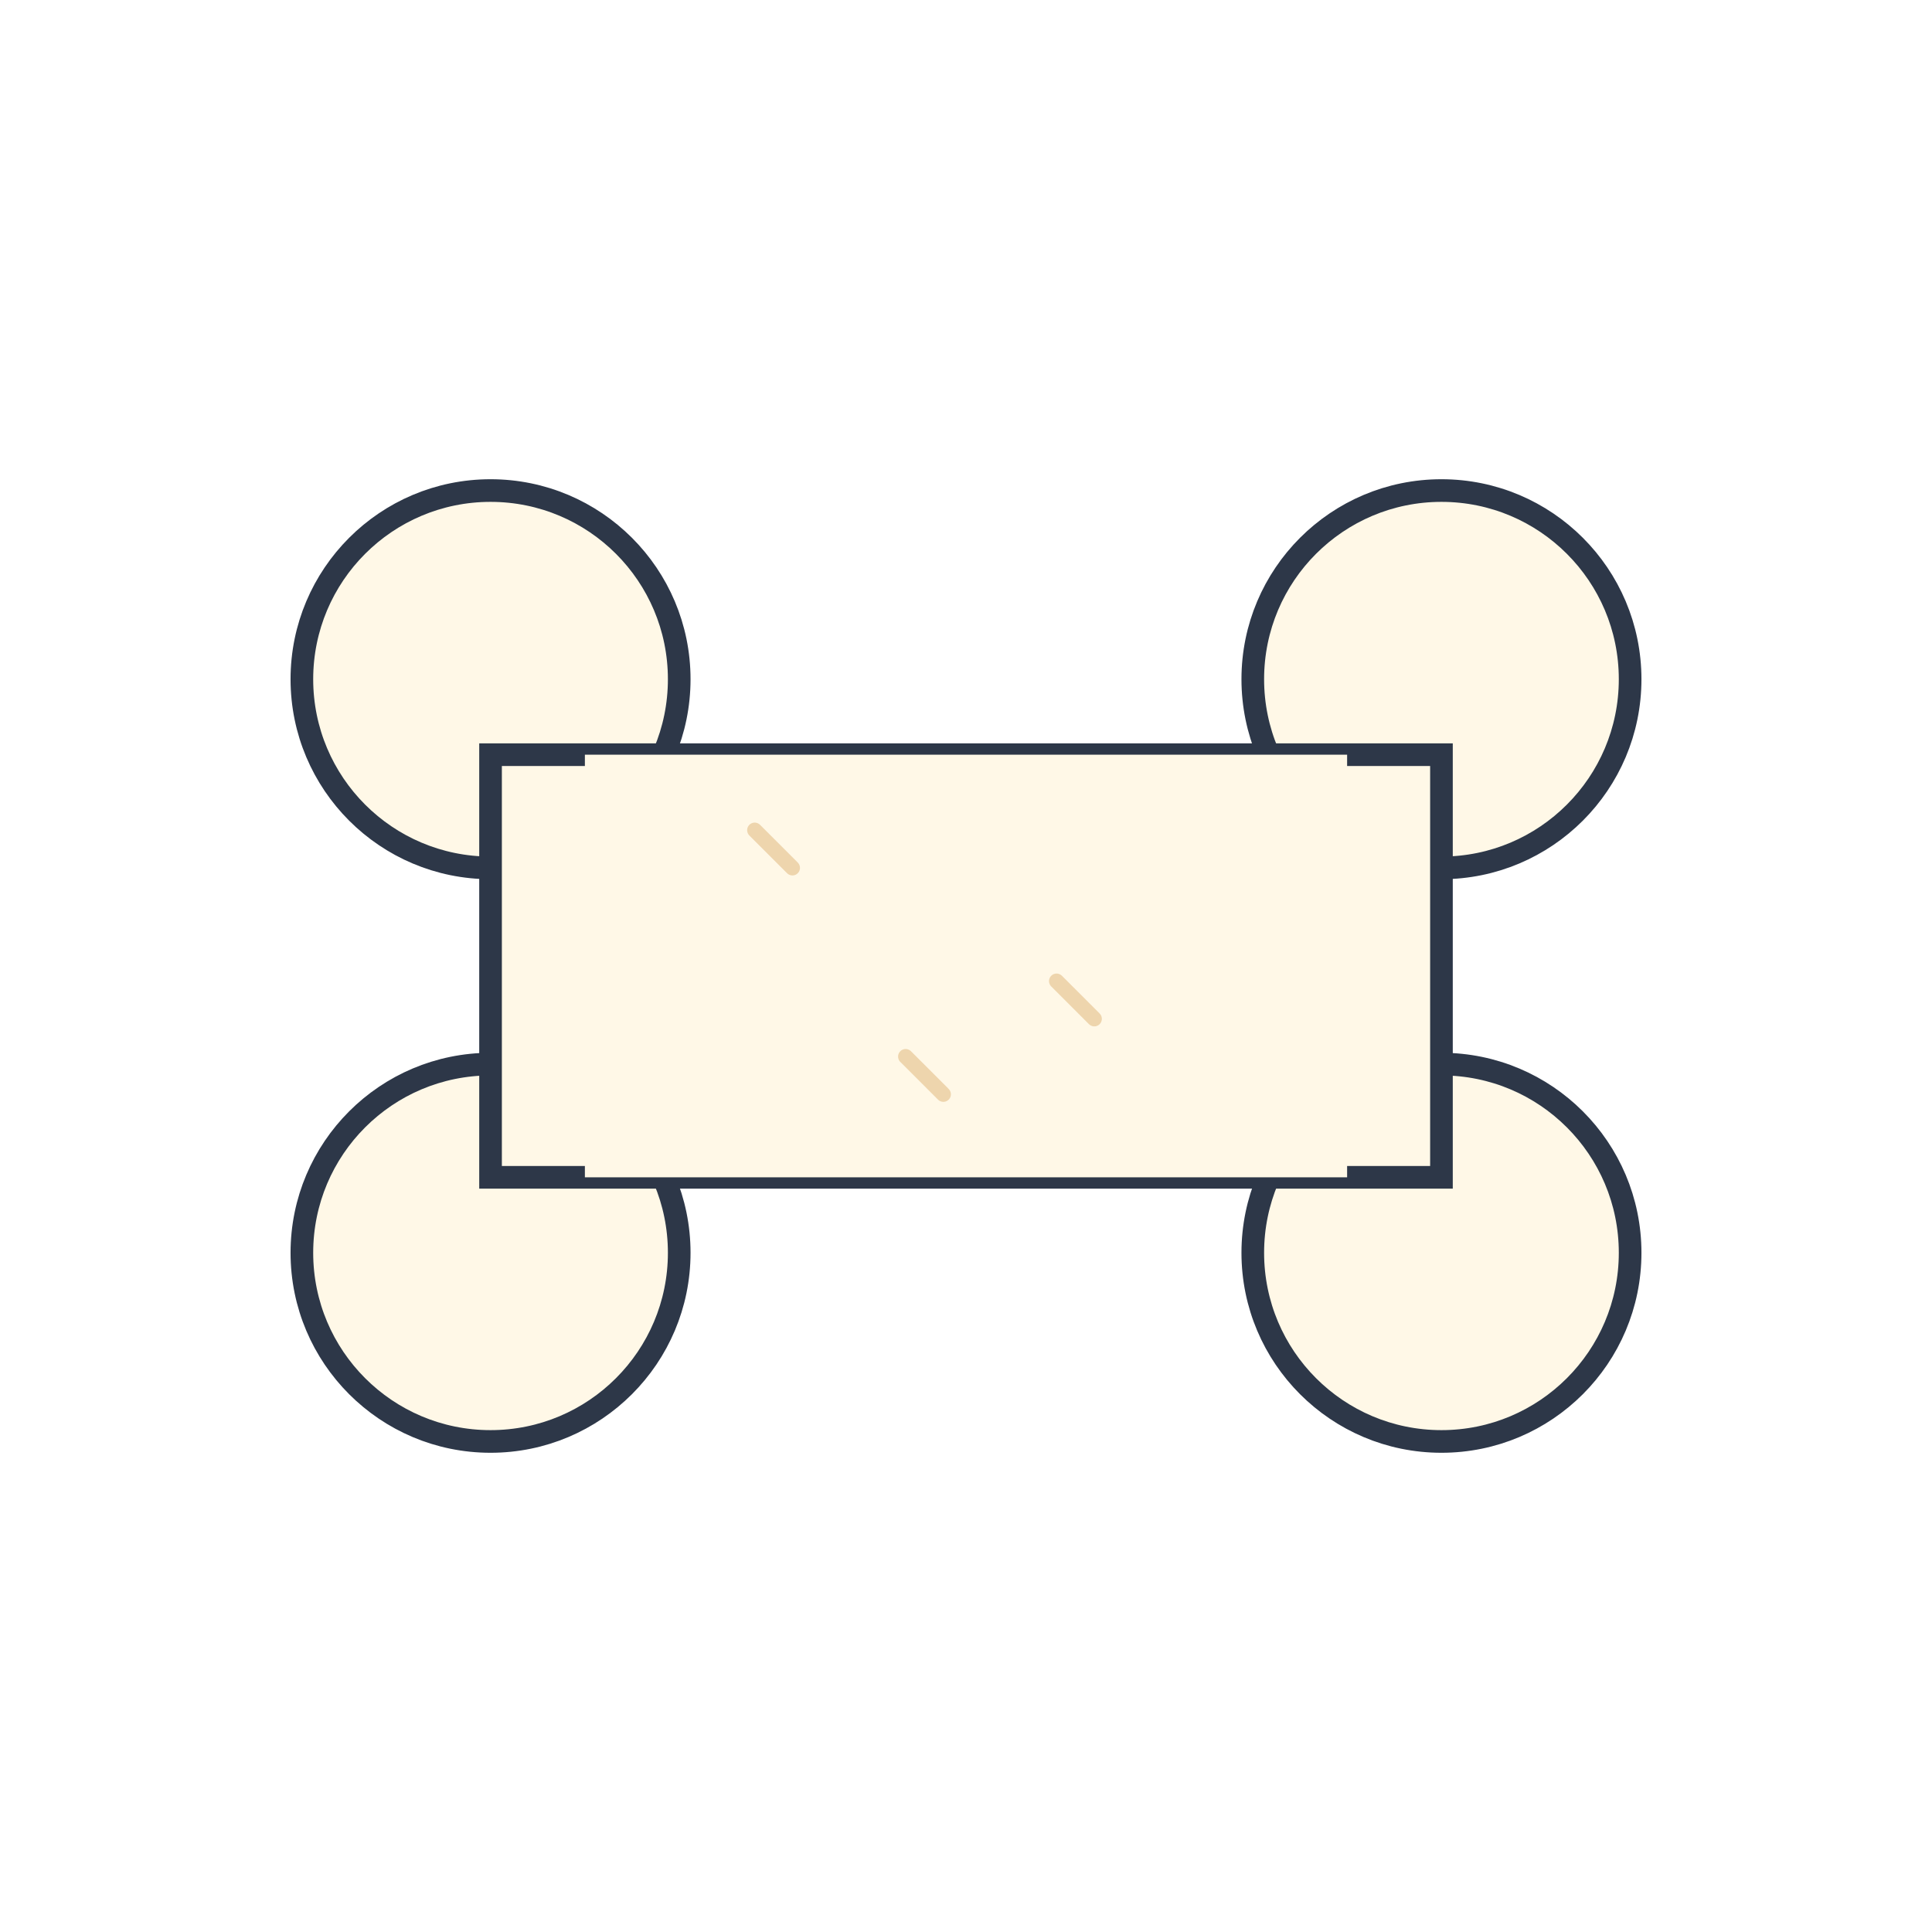
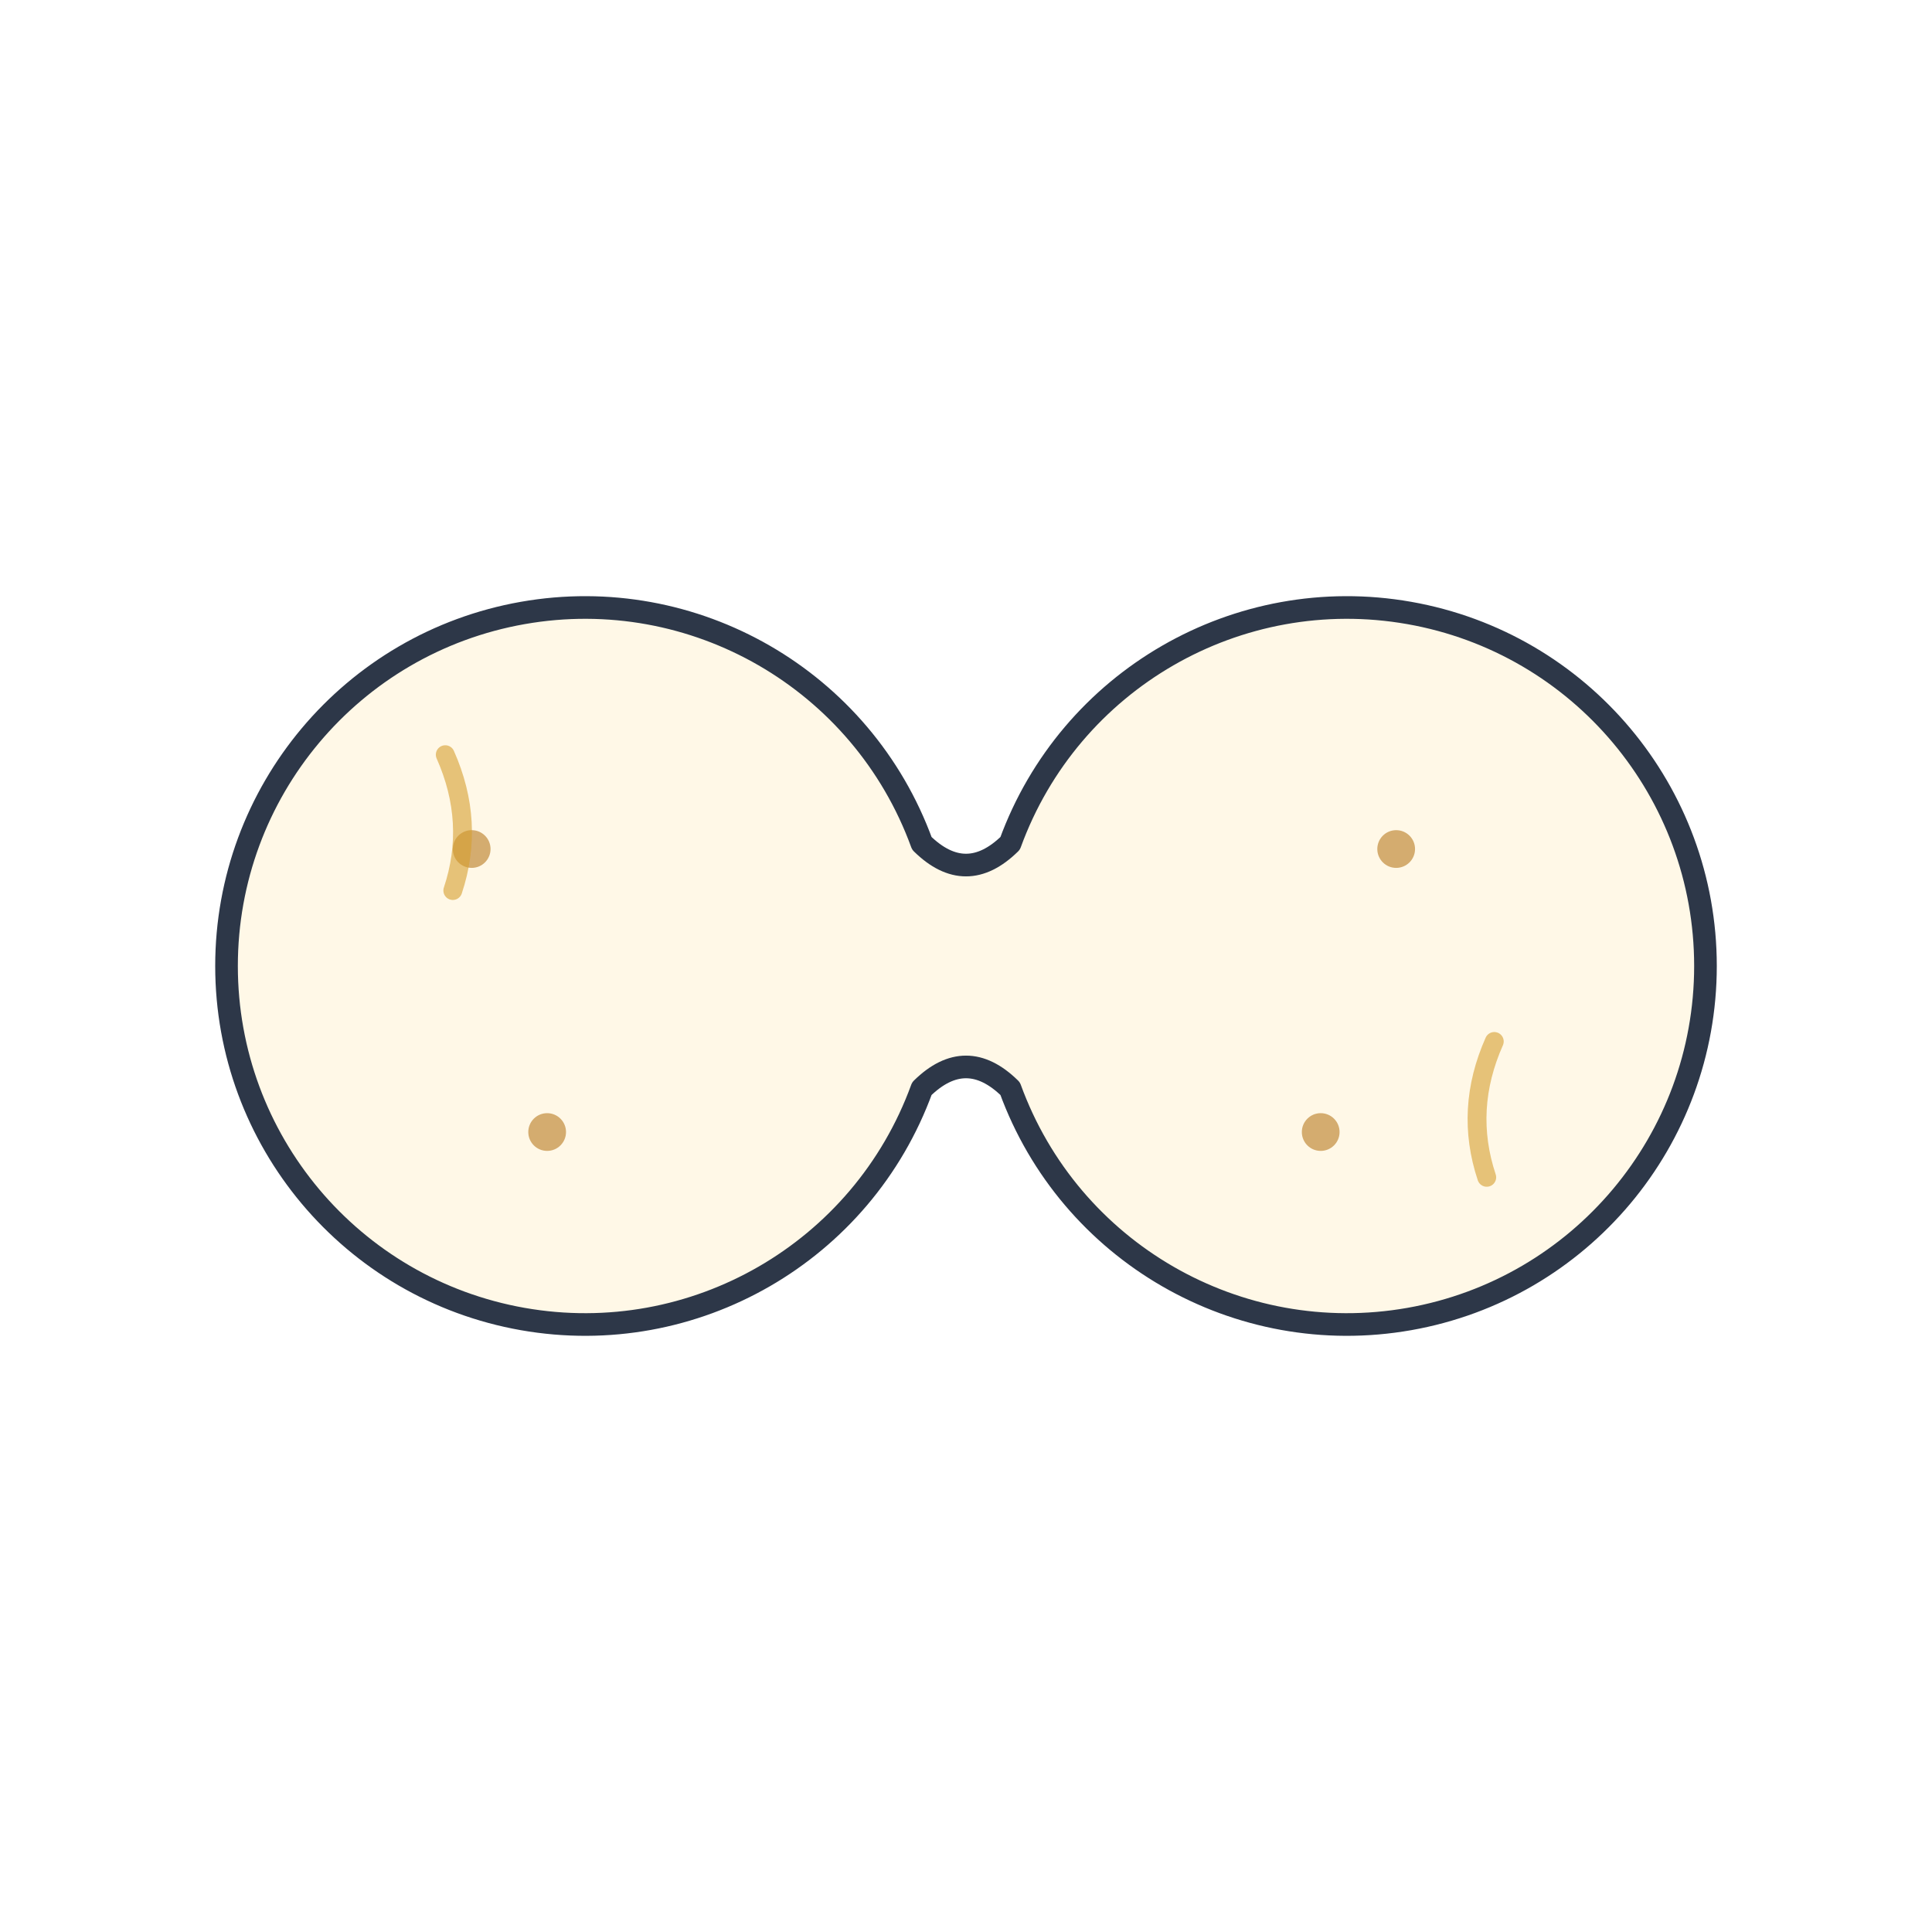
<svg xmlns="http://www.w3.org/2000/svg" viewBox="0 0 512 512">
-   <circle cx="130" cy="180" r="50" fill="#FFF8E7" stroke="#2D3748" stroke-width="6" />
-   <circle cx="130" cy="332" r="50" fill="#FFF8E7" stroke="#2D3748" stroke-width="6" />
-   <circle cx="382" cy="180" r="50" fill="#FFF8E7" stroke="#2D3748" stroke-width="6" />
-   <circle cx="382" cy="332" r="50" fill="#FFF8E7" stroke="#2D3748" stroke-width="6" />
-   <rect x="130" y="200" width="252" height="112" fill="#FFF8E7" stroke="#2D3748" stroke-width="6" />
-   <rect x="155" y="200" width="202" height="112" fill="#FFF8E7" />
-   <line x1="200" y1="220" x2="210" y2="230" stroke="#D4A056" stroke-width="4" stroke-linecap="round" opacity="0.4" />
-   <line x1="280" y1="260" x2="290" y2="270" stroke="#D4A056" stroke-width="4" stroke-linecap="round" opacity="0.4" />
-   <line x1="240" y1="280" x2="250" y2="290" stroke="#D4A056" stroke-width="4" stroke-linecap="round" opacity="0.4" />
+   <path d="M 244.3 223.5 A 95 95 0 1 0 244.3 288.5 Q 256 277 267.7 288.5 A 95 95 0 1 0 267.7 223.5 Q 256 235 244.3 223.5 Z" fill="#FFF8E7" stroke="#2D3748" stroke-width="6" stroke-linejoin="round" />
+   <circle cx="125" cy="225" r="5" fill="#B7791F" opacity="0.6" />
+   <circle cx="145" cy="300" r="5" fill="#B7791F" opacity="0.6" />
+   <circle cx="370" cy="225" r="5" fill="#B7791F" opacity="0.6" />
+   <circle cx="350" cy="300" r="5" fill="#B7791F" opacity="0.6" />
+   <path d="M 118 200 Q 126 218 120 236" fill="none" stroke="#D69E2E" stroke-width="5" stroke-linecap="round" opacity="0.6" />
+   <path d="M 396 276 Q 388 294 394 312" fill="none" stroke="#D69E2E" stroke-width="5" stroke-linecap="round" opacity="0.6" />
</svg>
